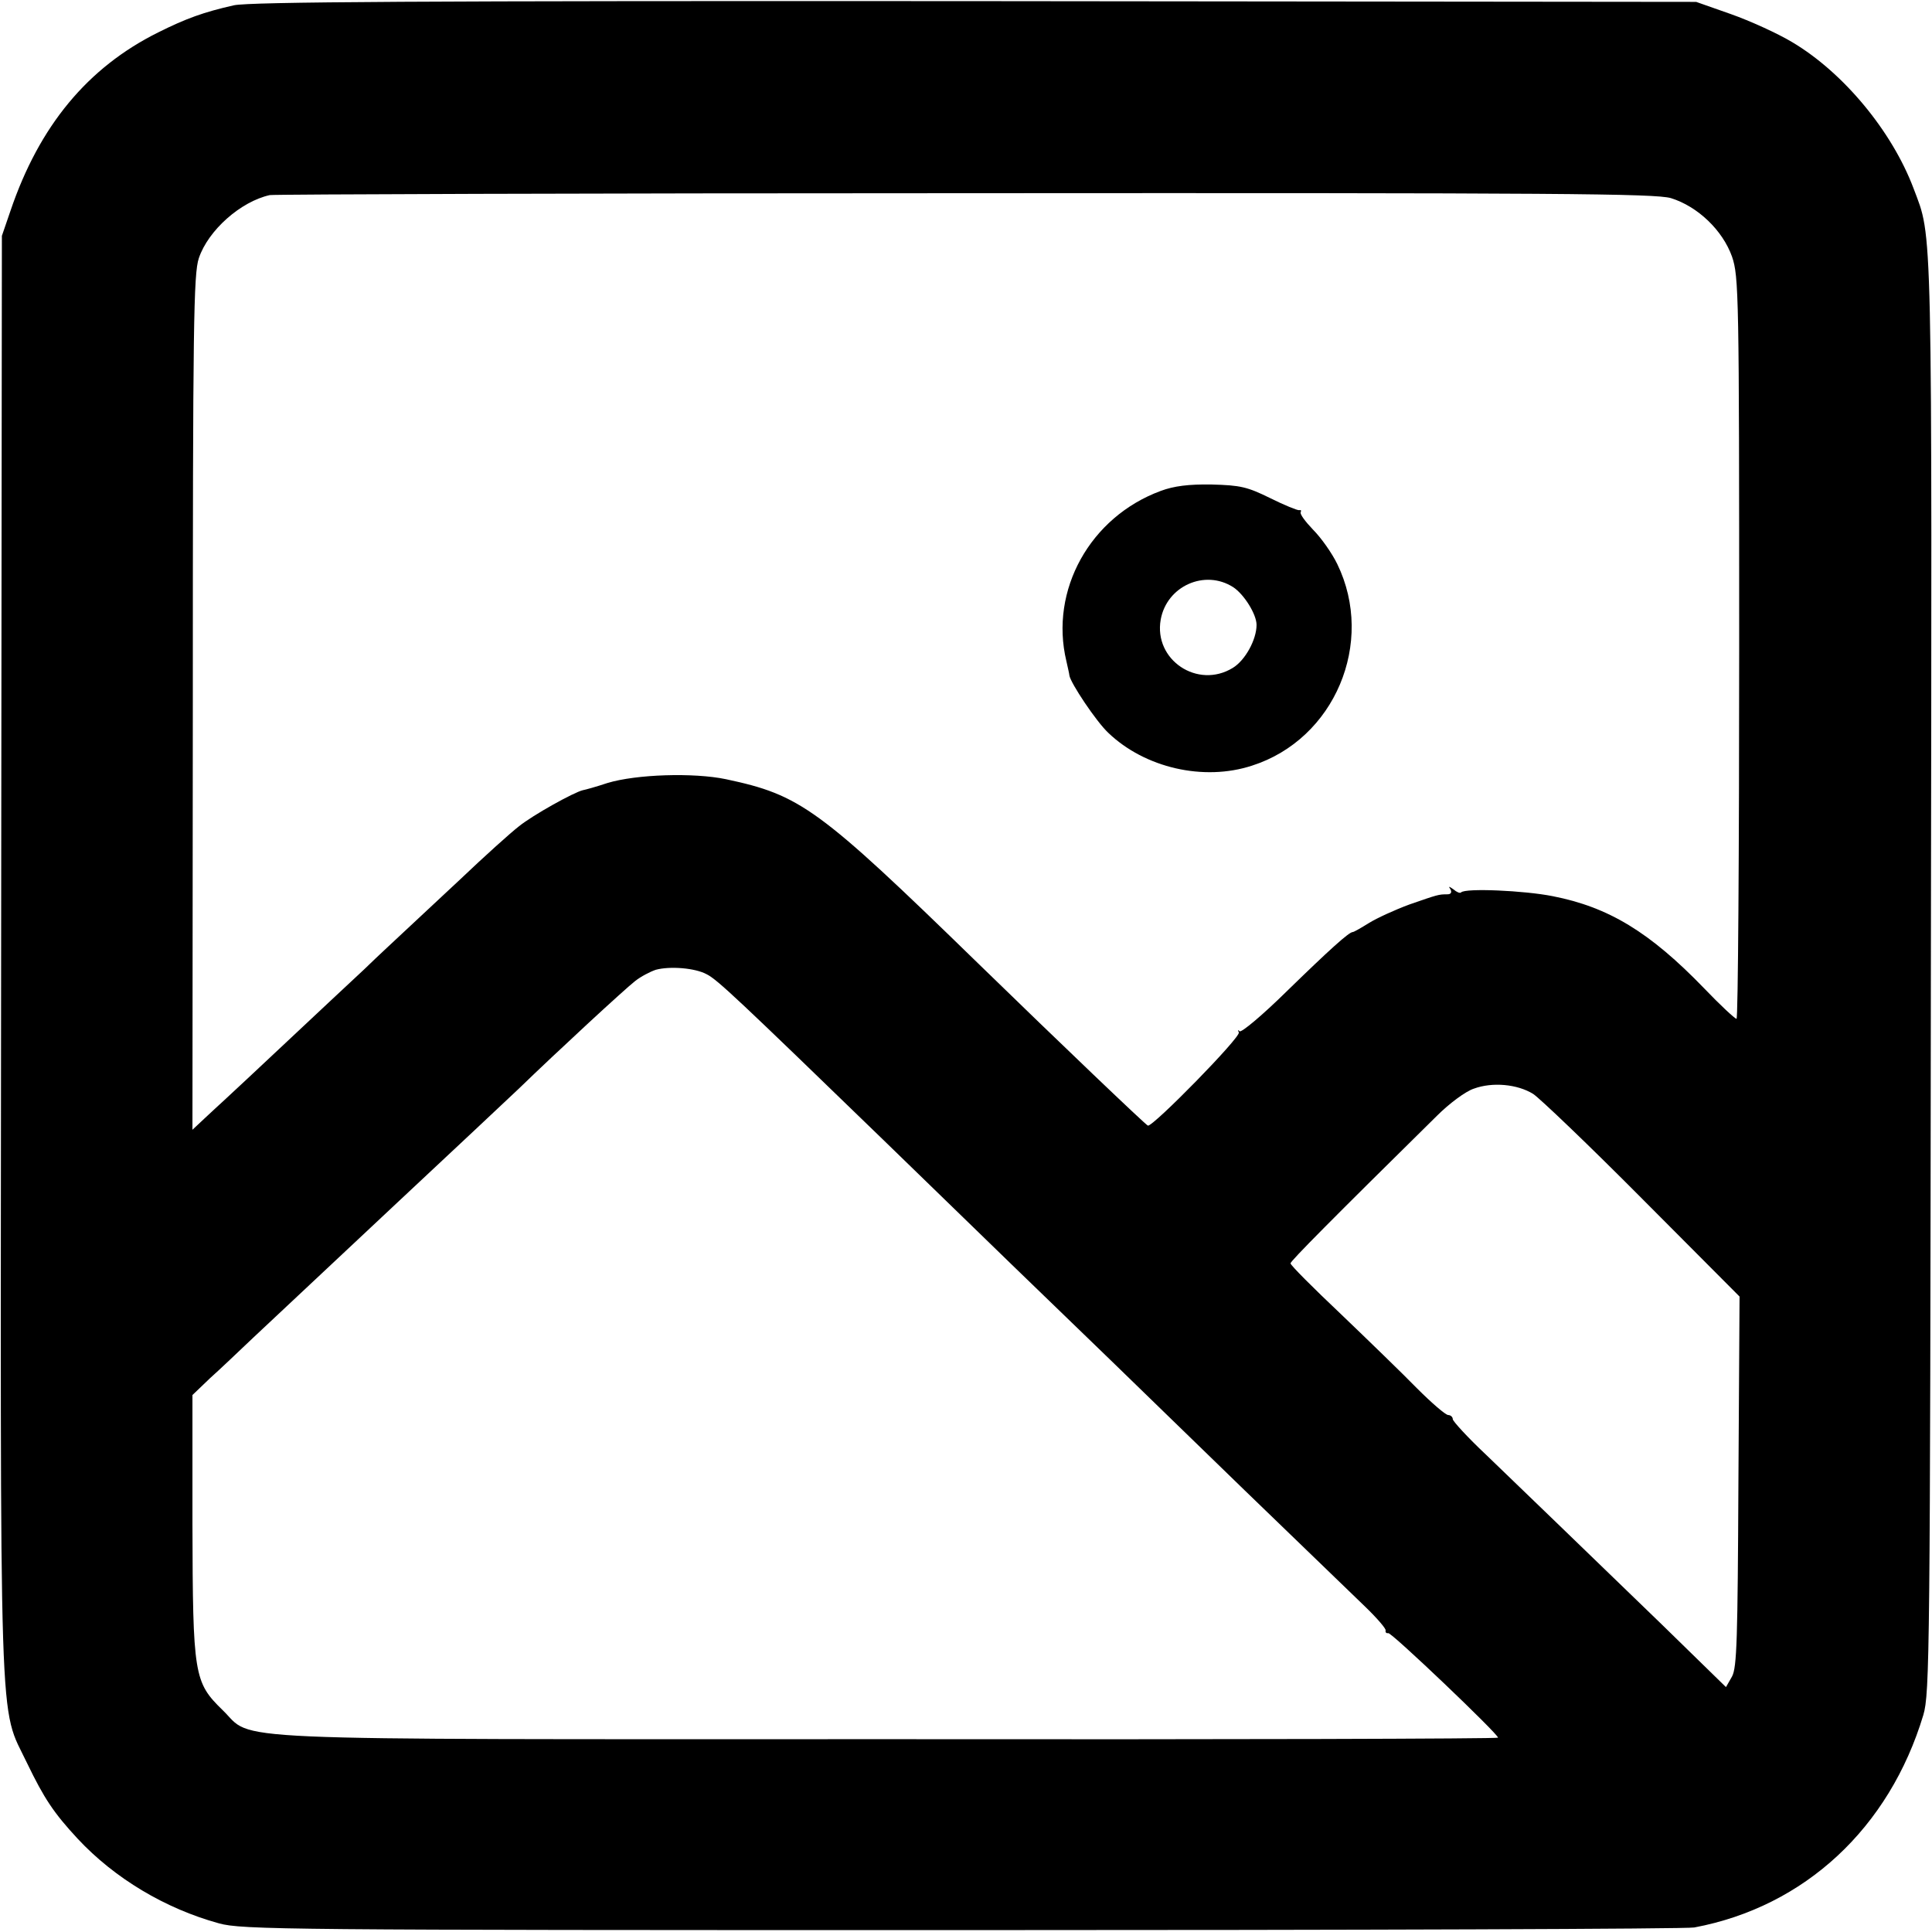
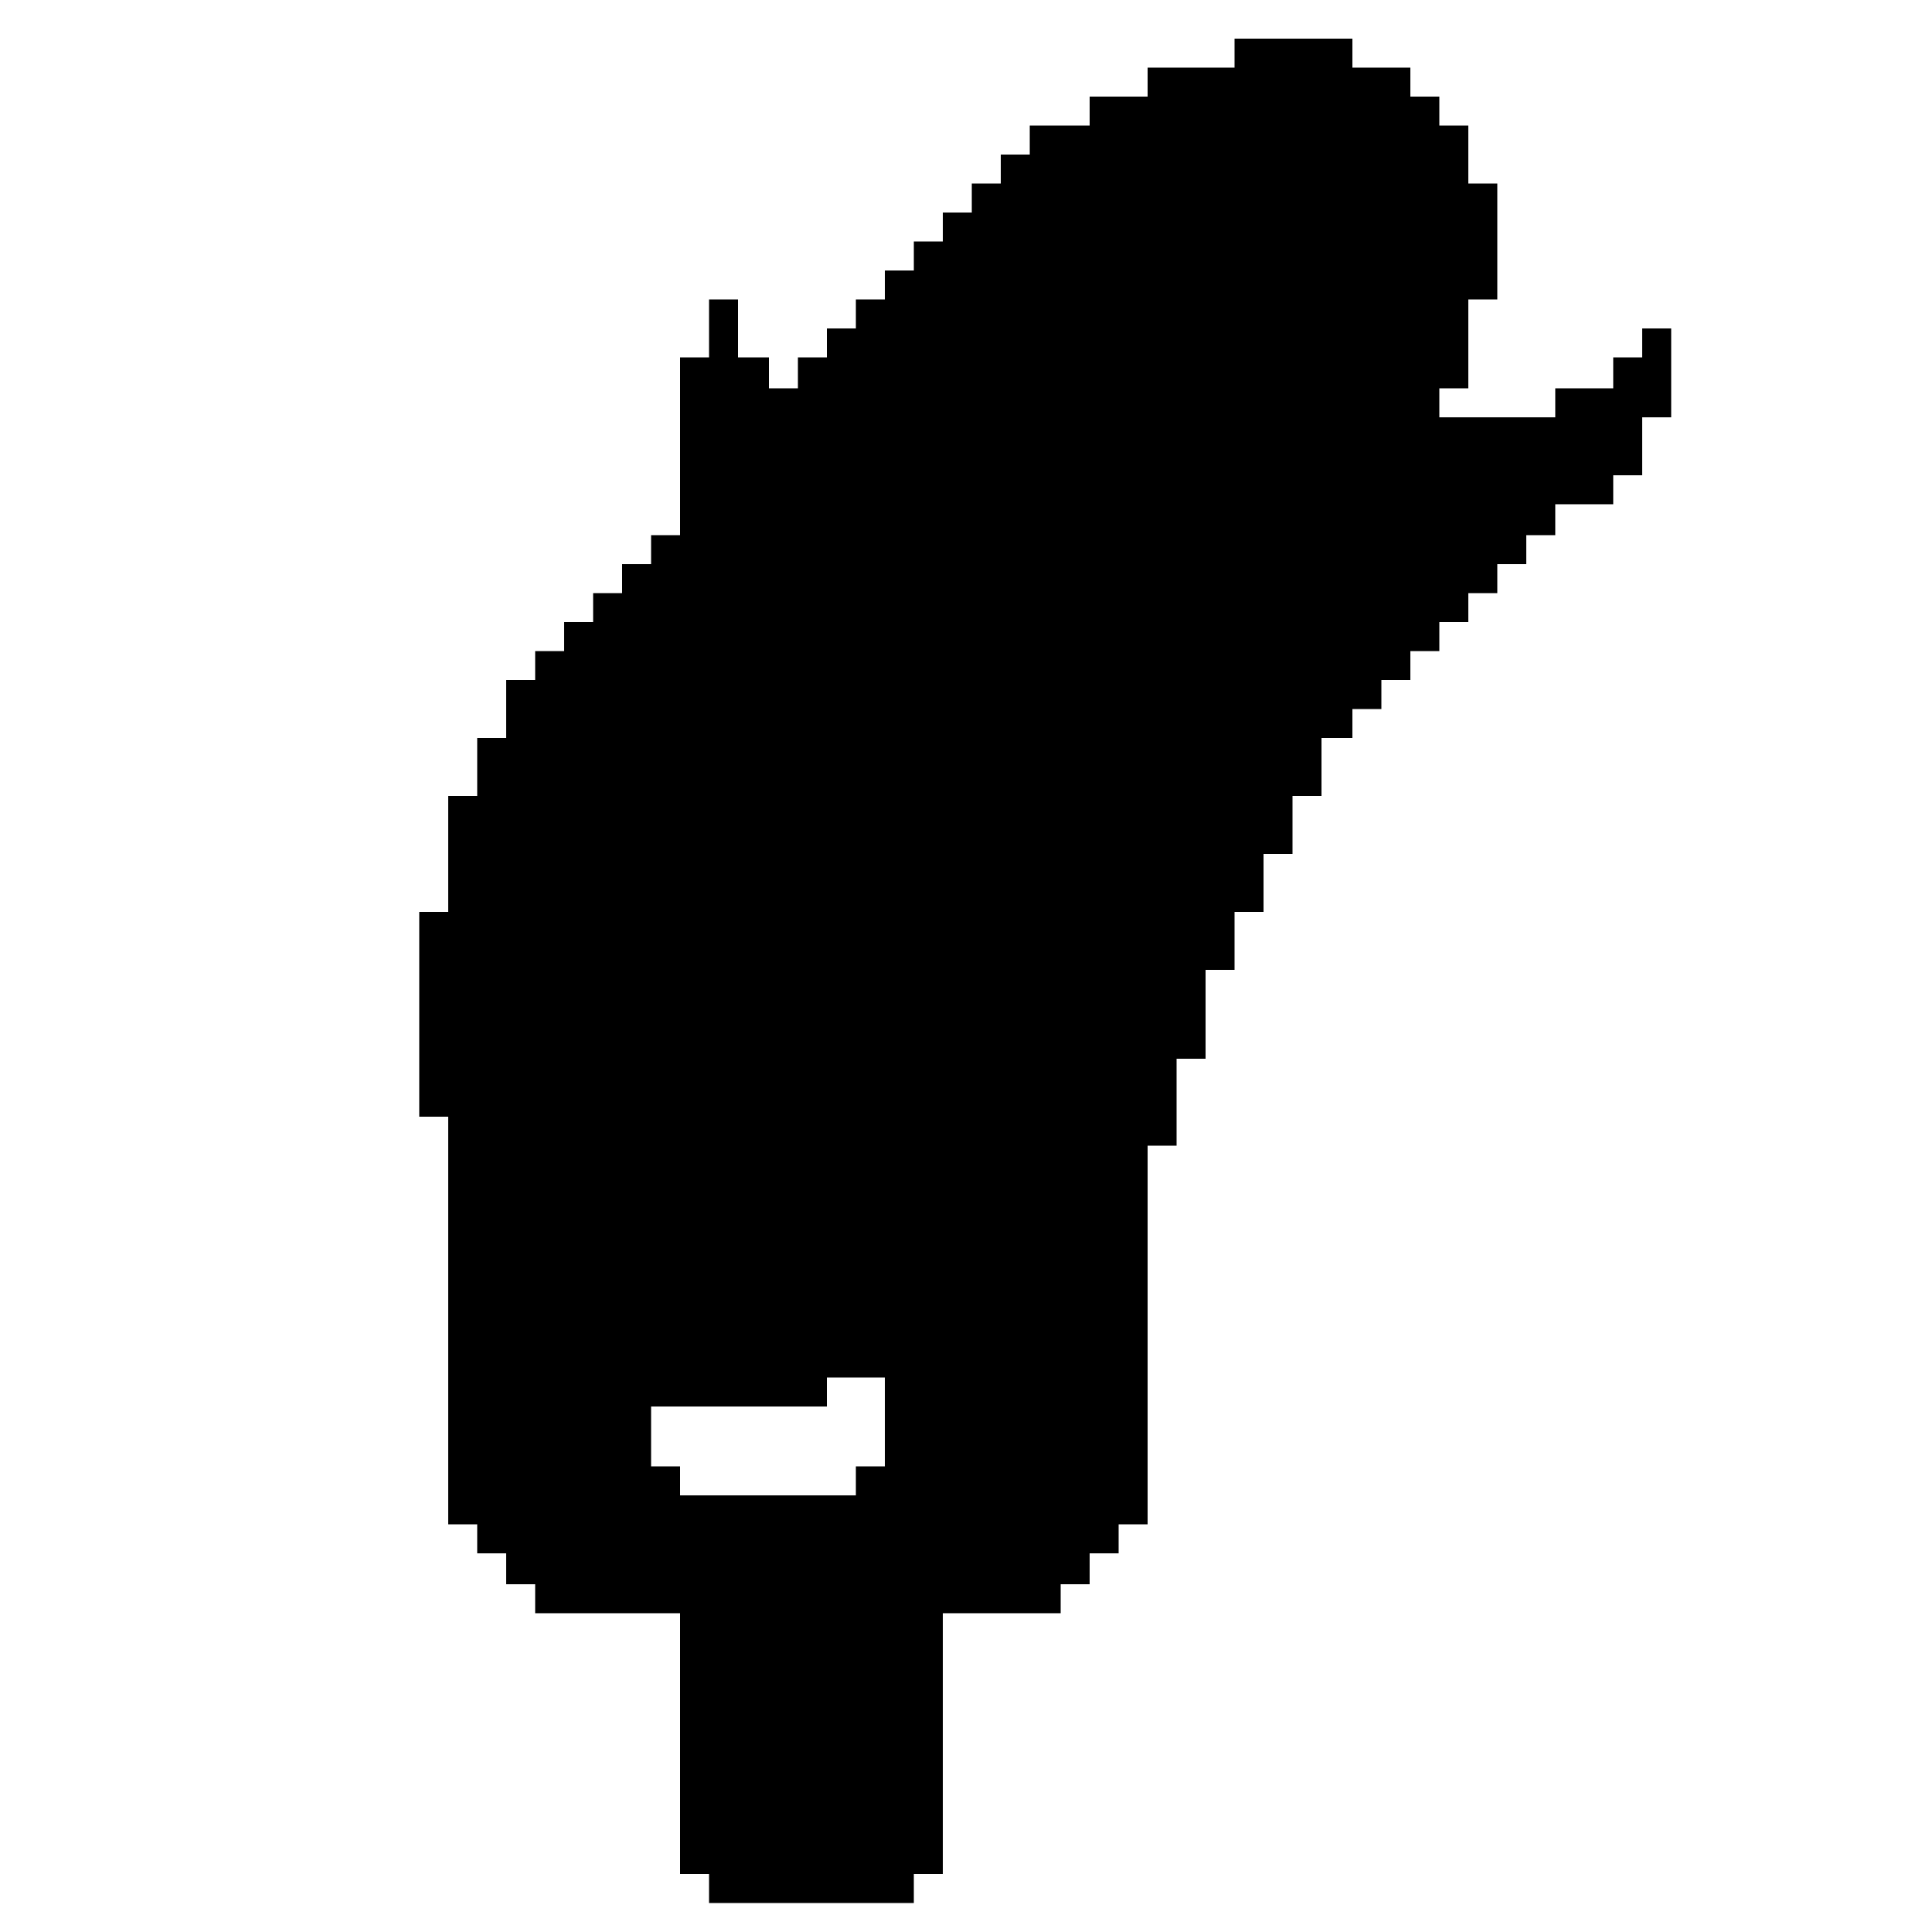
- <svg xmlns="http://www.w3.org/2000/svg" version="1.0" width="512pt" height="512pt" viewBox="0 0 512 512" preserveAspectRatio="xMidYMid meet">
-   <g transform="translate(0,512) scale(0.1,-0.1)" fill="#000000" stroke="none">
-     <path d="M620 5106 c-80 -18 -127 -35 -201 -72 -187 -93 -315 -248 -391 -472 l-23 -67 -2 -1905 c-2 -2131 -7 -1983 69 -2143 45 -93 70 -131 134 -200 98 -105 232 -185 374 -224 61 -17 176 -18 1970 -18 1048 0 1921 3 1940 7 293 55 517 264 607 563 17 57 18 166 20 1960 3 2037 5 1950 -46 2086 -57 151 -185 306 -321 387 -40 24 -113 57 -164 75 l-91 32 -1910 2 c-1478 1 -1922 -2 -1965 -11z m3808 -511 c71 -22 137 -85 162 -155 18 -53 19 -98 19 -1038 0 -540 -3 -982 -7 -982 -4 0 -43 36 -86 81 -144 149 -253 215 -401 244 -75 15 -232 22 -243 10 -3 -3 -12 1 -20 8 -13 9 -14 9 -8 0 4 -8 1 -13 -8 -13 -24 0 -26 -1 -101 -27 -38 -14 -86 -36 -107 -49 -21 -13 -40 -24 -43 -24 -10 0 -61 -46 -176 -158 -63 -62 -119 -109 -124 -105 -4 5 -5 3 -2 -3 7 -11 -228 -251 -241 -247 -7 3 -229 215 -451 431 -423 412 -470 445 -667 487 -86 18 -238 13 -314 -10 -30 -10 -59 -18 -65 -19 -23 -5 -133 -66 -170 -96 -22 -17 -92 -80 -155 -140 -63 -59 -131 -122 -150 -140 -19 -18 -67 -62 -105 -99 -83 -77 -338 -317 -370 -346 -12 -11 -36 -33 -53 -49 l-32 -30 1 1132 c0 1004 2 1137 16 1178 25 74 111 150 188 167 11 2 840 5 1842 5 1582 1 1828 -1 1871 -13z m-2555 -2057 c28 -14 83 -66 467 -438 257 -250 443 -430 614 -595 45 -44 201 -195 345 -335 145 -140 289 -279 320 -309 31 -30 55 -58 53 -62 -1 -5 2 -8 7 -7 8 3 291 -267 291 -277 0 -3 -726 -5 -1614 -4 -1820 0 -1680 -6 -1766 77 -76 74 -79 92 -80 494 l0 341 47 45 c27 24 77 72 113 106 272 255 350 328 385 361 152 142 284 266 320 300 99 96 282 265 308 285 15 12 40 25 55 30 37 10 104 5 135 -12z m2190 -317 c17 -11 148 -136 289 -278 l258 -259 -3 -489 c-2 -421 -4 -494 -17 -518 l-16 -28 -169 165 c-218 211 -358 346 -467 451 -49 46 -88 89 -88 94 0 6 -6 11 -12 11 -7 0 -44 32 -83 71 -38 39 -130 128 -202 197 -73 69 -133 129 -133 134 0 6 109 116 388 391 32 32 76 65 98 72 49 18 115 12 157 -14z" />
-     <path d="M3076 3819 c-187 -69 -295 -263 -250 -451 4 -18 8 -35 8 -38 3 -20 71 -122 103 -152 97 -93 253 -129 381 -87 219 70 327 326 226 534 -14 29 -43 70 -64 91 -21 22 -36 42 -33 47 2 4 1 6 -4 5 -4 -1 -39 13 -77 32 -61 30 -79 34 -155 36 -61 1 -100 -4 -135 -17z m192 -255 c29 -19 62 -72 62 -100 0 -39 -30 -94 -63 -114 -93 -57 -210 21 -191 128 16 89 117 134 192 86z" />
+ <svg xmlns="http://www.w3.org/2000/svg" version="1.0" width="1000pt" height="1000pt" viewBox="0 0 1000 1000" preserveAspectRatio="xMidYMid meet">
+   <g transform="translate(0,1000) scale(0.1,-0.1)" fill="#000000" stroke="none">
+     <path d="M6390 9725 l0 -75 -225 0 -225 0 0 -75 0 -75 -150 0 -150 0 0 -75 0 -75 -155 0 -155 0 0 -75 0 -75 -75 0 -75 0 0 -75 0 -75 -75 0 -75 0 0 -75 0 -75 -75 0 -75 0 0 -75 0 -75 -75 0 -75 0 0 -75 0 -75 -75 0 -75 0 0 -75 0 -75 -75 0 -75 0 0 -75 0 -75 -75 0 -75 0 0 -75 0 -75 -75 0 -75 0 0 -80 0 -80 -75 0 -75 0 0 80 0 80 -80 0 -80 0 0 150 0 150 -75 0 -75 0 0 -150 0 -150 -75 0 -75 0 0 -460 0 -460 -75 0 -75 0 0 -75 0 -75 -75 0 -75 0 0 -75 0 -75 -75 0 -75 0 0 -75 0 -75 -75 0 -75 0 0 -75 0 -75 -75 0 -75 0 0 -75 0 -75 -75 0 -75 0 0 -150 0 -150 -75 0 -75 0 0 -150 0 -150 -75 0 -75 0 0 -300 0 -300 -75 0 -75 0 0 -530 0 -530 75 0 75 0 0 -1055 0 -1055 75 0 75 0 0 -75 0 -75 75 0 75 0 0 -80 0 -80 75 0 75 0 0 -75 0 -75 375 0 375 0 0 -675 0 -675 75 0 75 0 0 -75 0 -75 530 0 530 0 0 75 0 75 75 0 75 0 0 675 0 675 305 0 305 0 0 75 0 75 75 0 75 0 0 80 0 80 75 0 75 0 0 75 0 75 75 0 75 0 0 980 0 980 75 0 75 0 0 225 0 225 75 0 75 0 0 230 0 230 75 0 75 0 0 150 0 150 75 0 75 0 0 150 0 150 75 0 75 0 0 150 0 150 75 0 75 0 0 150 0 150 80 0 80 0 0 75 0 75 75 0 75 0 0 75 0 75 75 0 75 0 0 75 0 75 75 0 75 0 0 75 0 75 75 0 75 0 0 75 0 75 75 0 75 0 0 75 0 75 75 0 75 0 0 75 0 75 75 0 75 0 0 80 0 80 150 0 150 0 0 75 0 75 75 0 75 0 0 150 0 150 75 0 75 0 0 230 0 230 -75 0 -75 0 0 -75 0 -75 -75 0 -75 0 0 -80 0 -80 -150 0 -150 0 0 -75 0 -75 -300 0 -300 0 0 75 0 75 75 0 75 0 0 230 0 230 75 0 75 0 0 300 0 300 -75 0 -75 0 0 150 0 150 -75 0 -75 0 0 75 0 75 -75 0 -75 0 0 75 0 75 -150 0 -150 0 0 75 0 75 -305 0 -305 0 0 -75z m-1810 -7085 l0 -230 -75 0 -75 0 0 -75 0 -75 -455 0 -455 0 0 75 0 75 -75 0 -75 0 0 155 0 155 455 0 455 0 0 75 0 75 150 0 150 0 0 -230z" />
  </g>
</svg>
